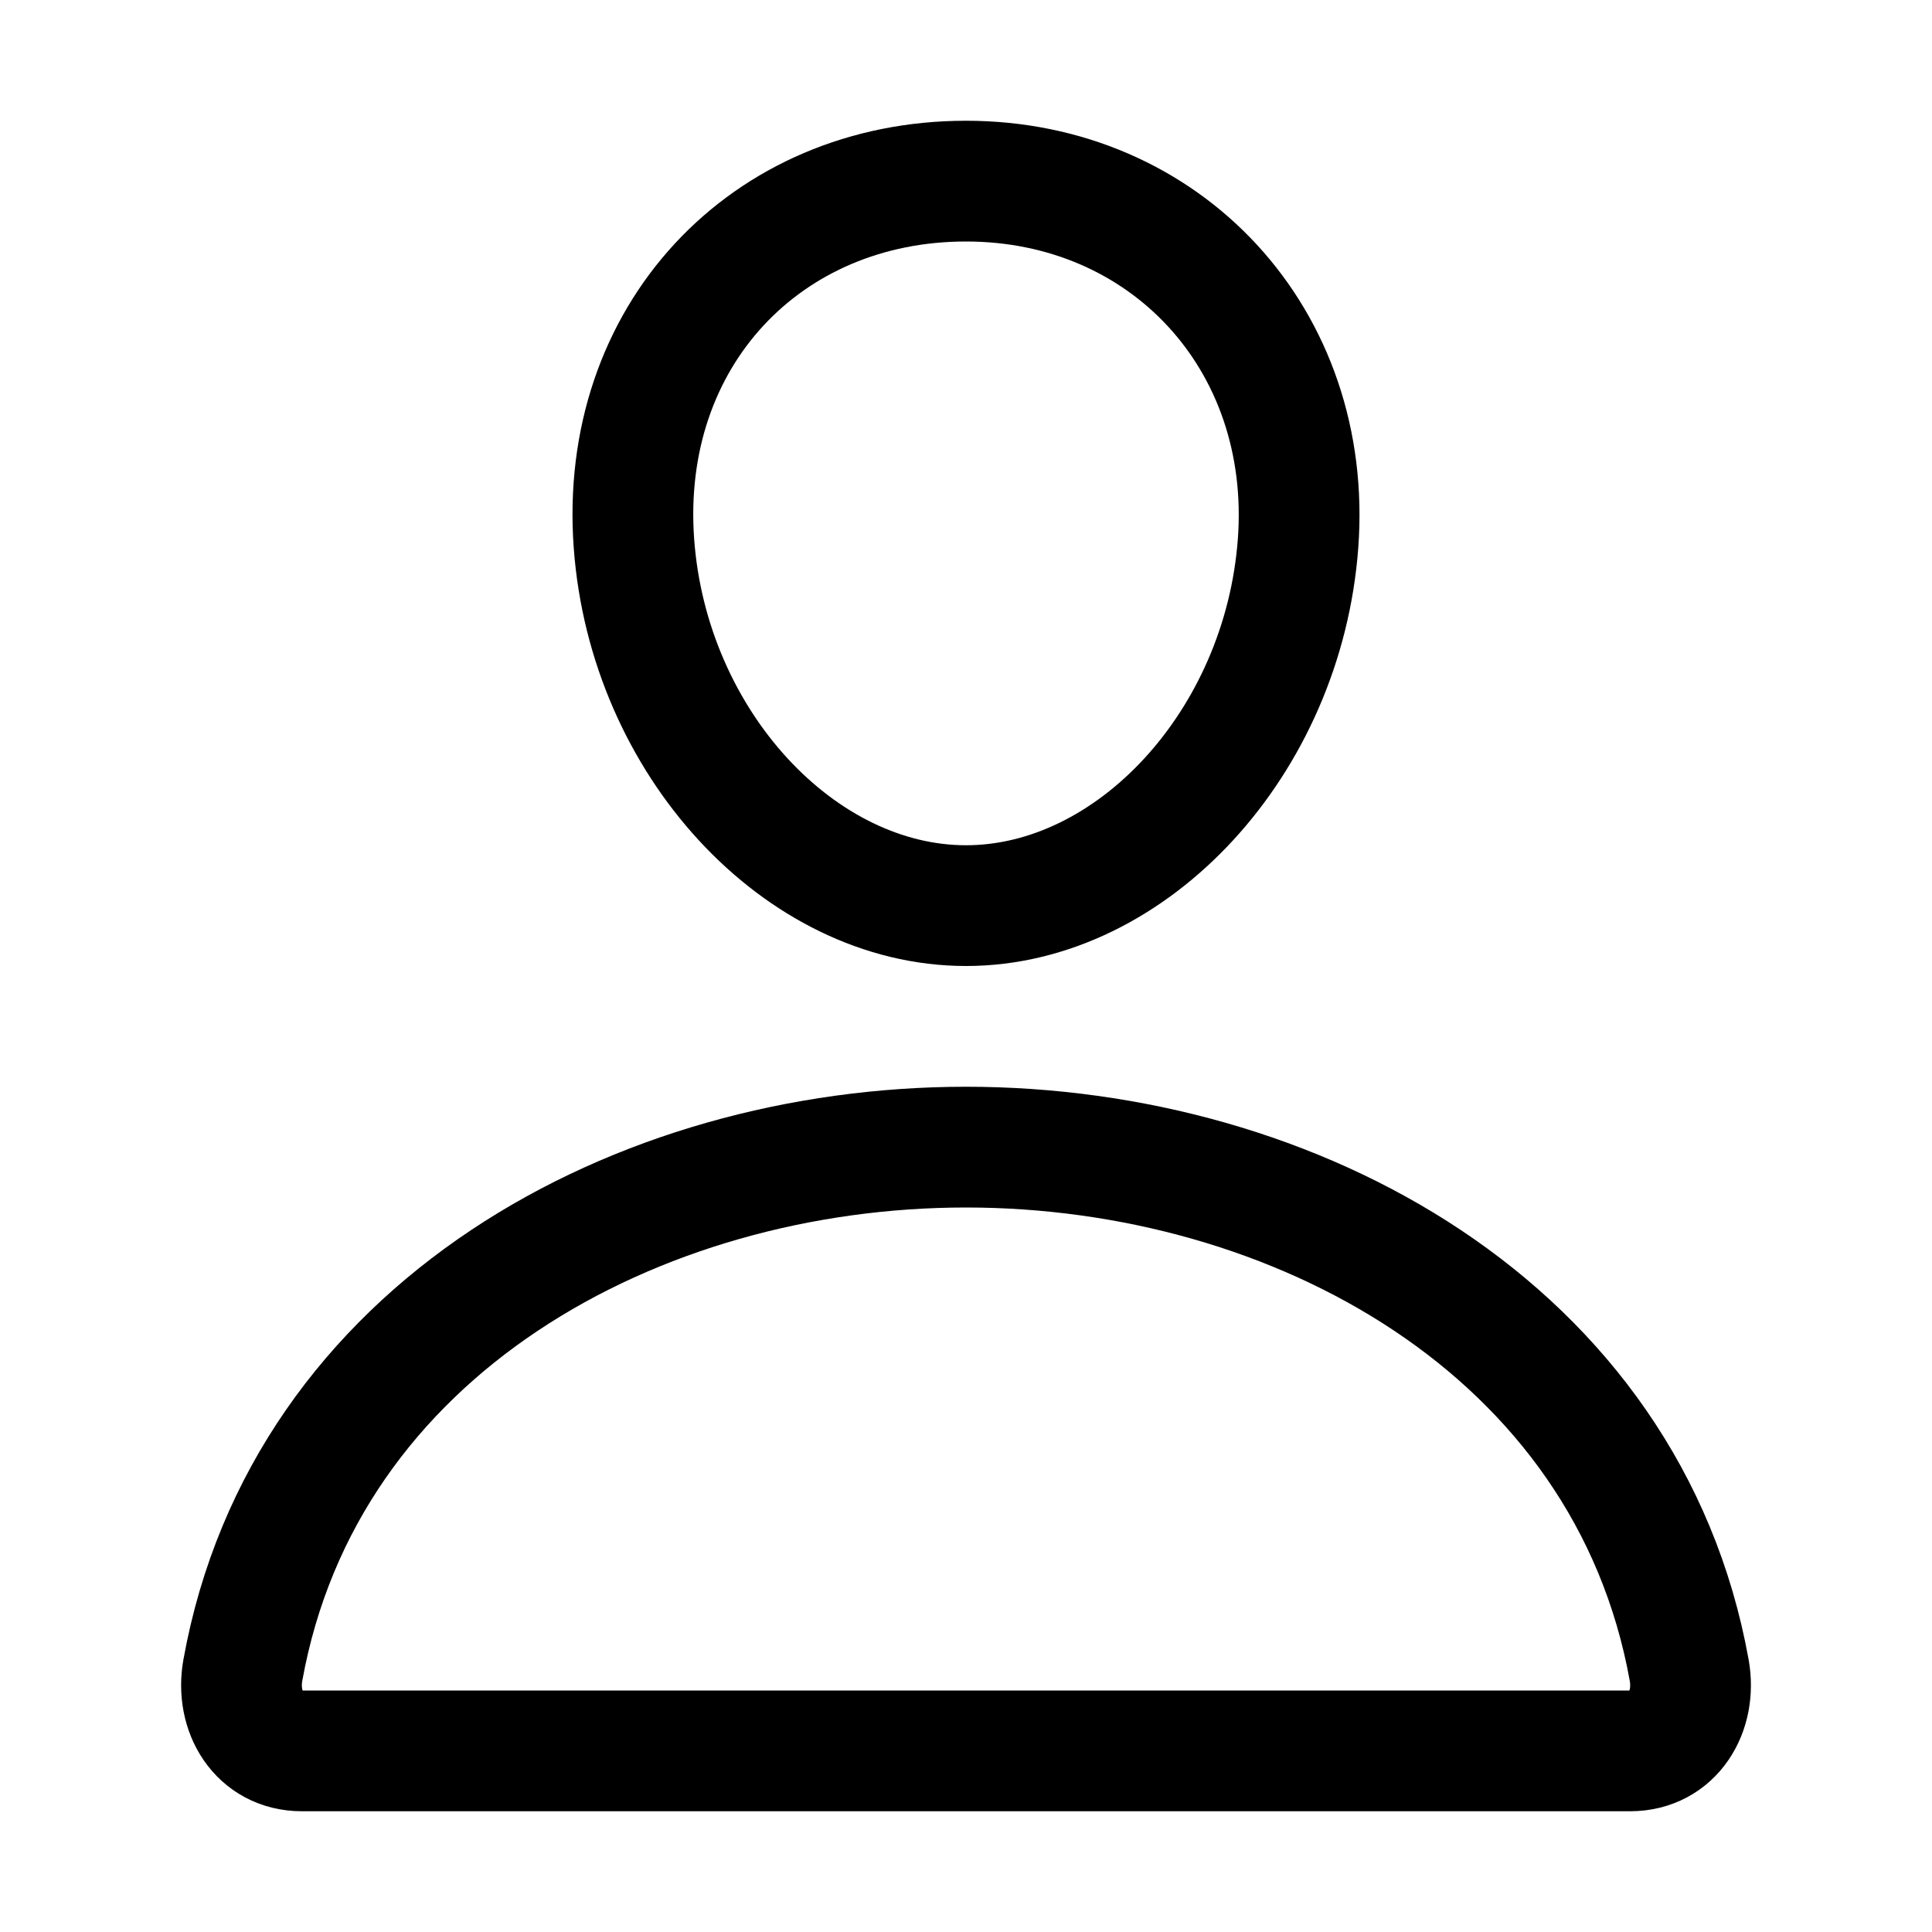
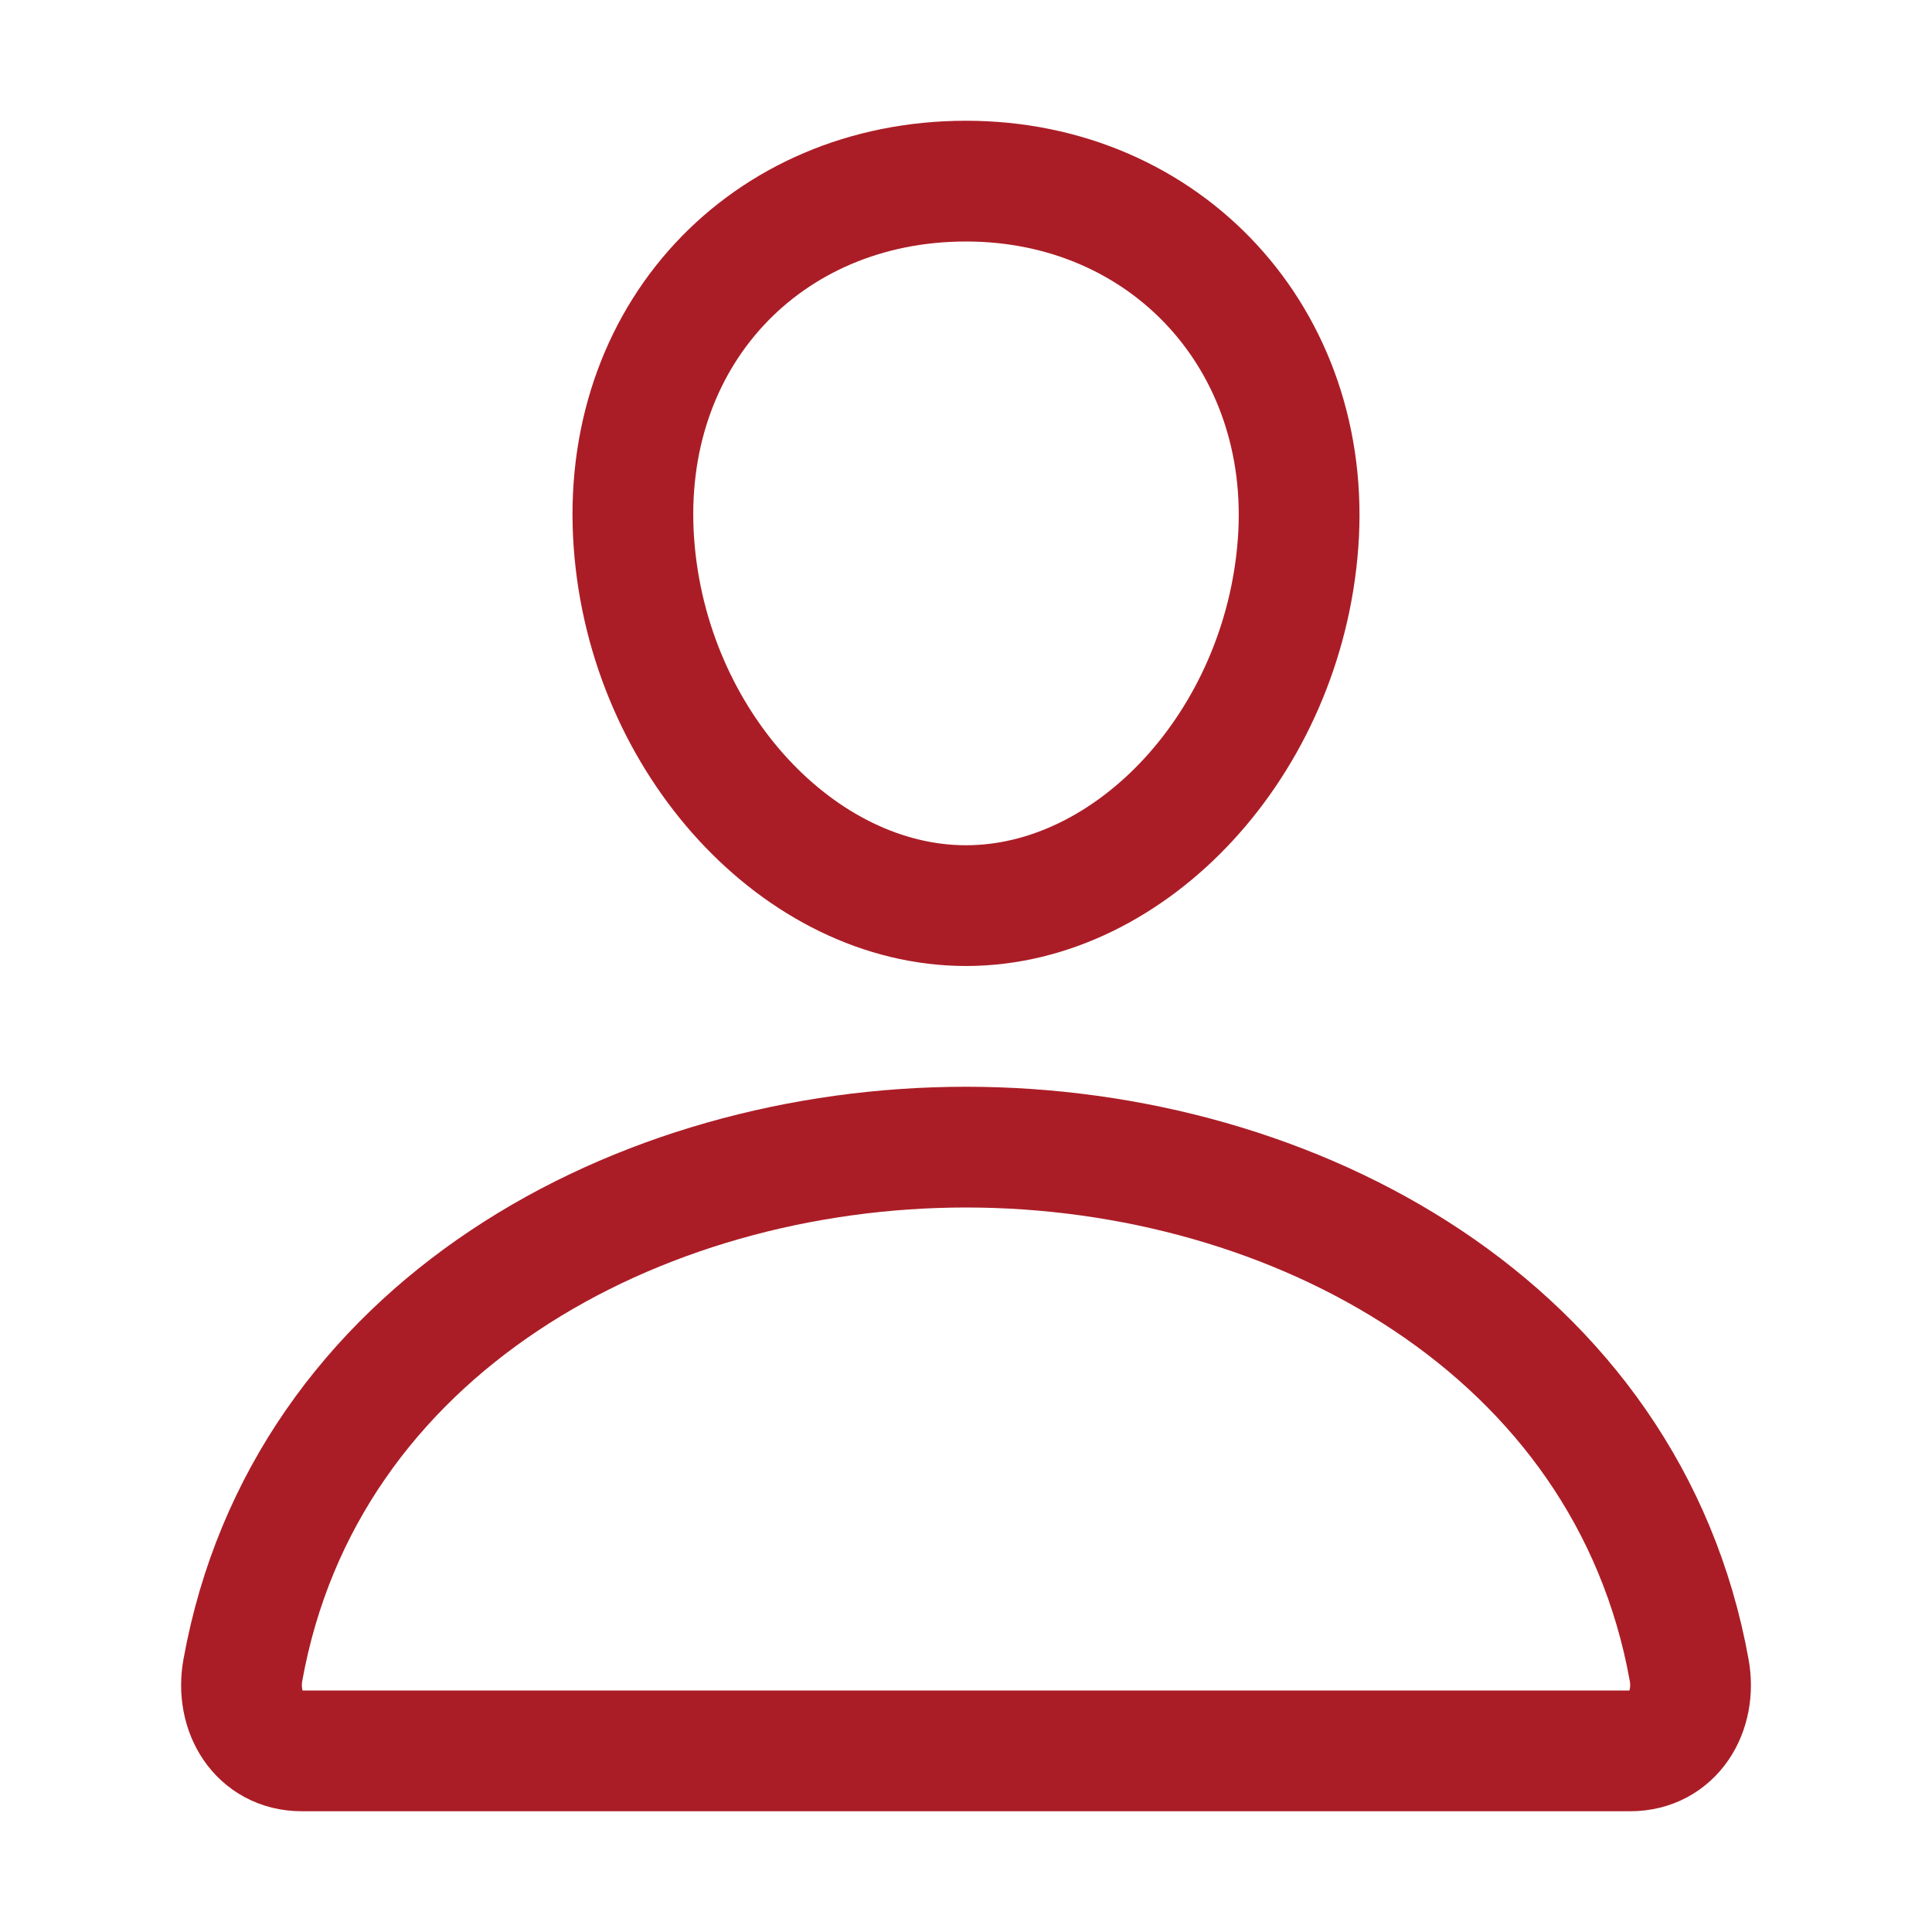
<svg xmlns="http://www.w3.org/2000/svg" class="ionicon" viewBox="0 0 512 512">
-   <path d="M344 144c-3.92 52.87-44 96-88 96s-84.15-43.12-88-96c-4-55 35-96 88-96s92 42 88 96z" fill="none" stroke="currentColor" stroke-linecap="round" stroke-linejoin="round" stroke-width="32" />
-   <path d="M256 304c-87 0-175.3 48-191.64 138.6C62.39 453.52 68.57 464 80 464h352c11.44 0 17.62-10.48 15.65-21.4C431.3 352 343 304 256 304z" fill="none" stroke="currentColor" stroke-miterlimit="10" stroke-width="32" />
+   <path d="M344 144c-3.92 52.87-44 96-88 96s-84.15-43.12-88-96c-4-55 35-96 88-96s92 42 88 96z" fill="none" stroke="rgb(171, 29, 38)" stroke-linecap="round" stroke-linejoin="round" stroke-width="32" />
+   <path d="M256 304c-87 0-175.3 48-191.64 138.6C62.39 453.52 68.57 464 80 464h352c11.44 0 17.62-10.48 15.65-21.4C431.3 352 343 304 256 304z" fill="none" stroke="rgb(171, 29, 38)" stroke-miterlimit="10" stroke-width="32" />
</svg>
